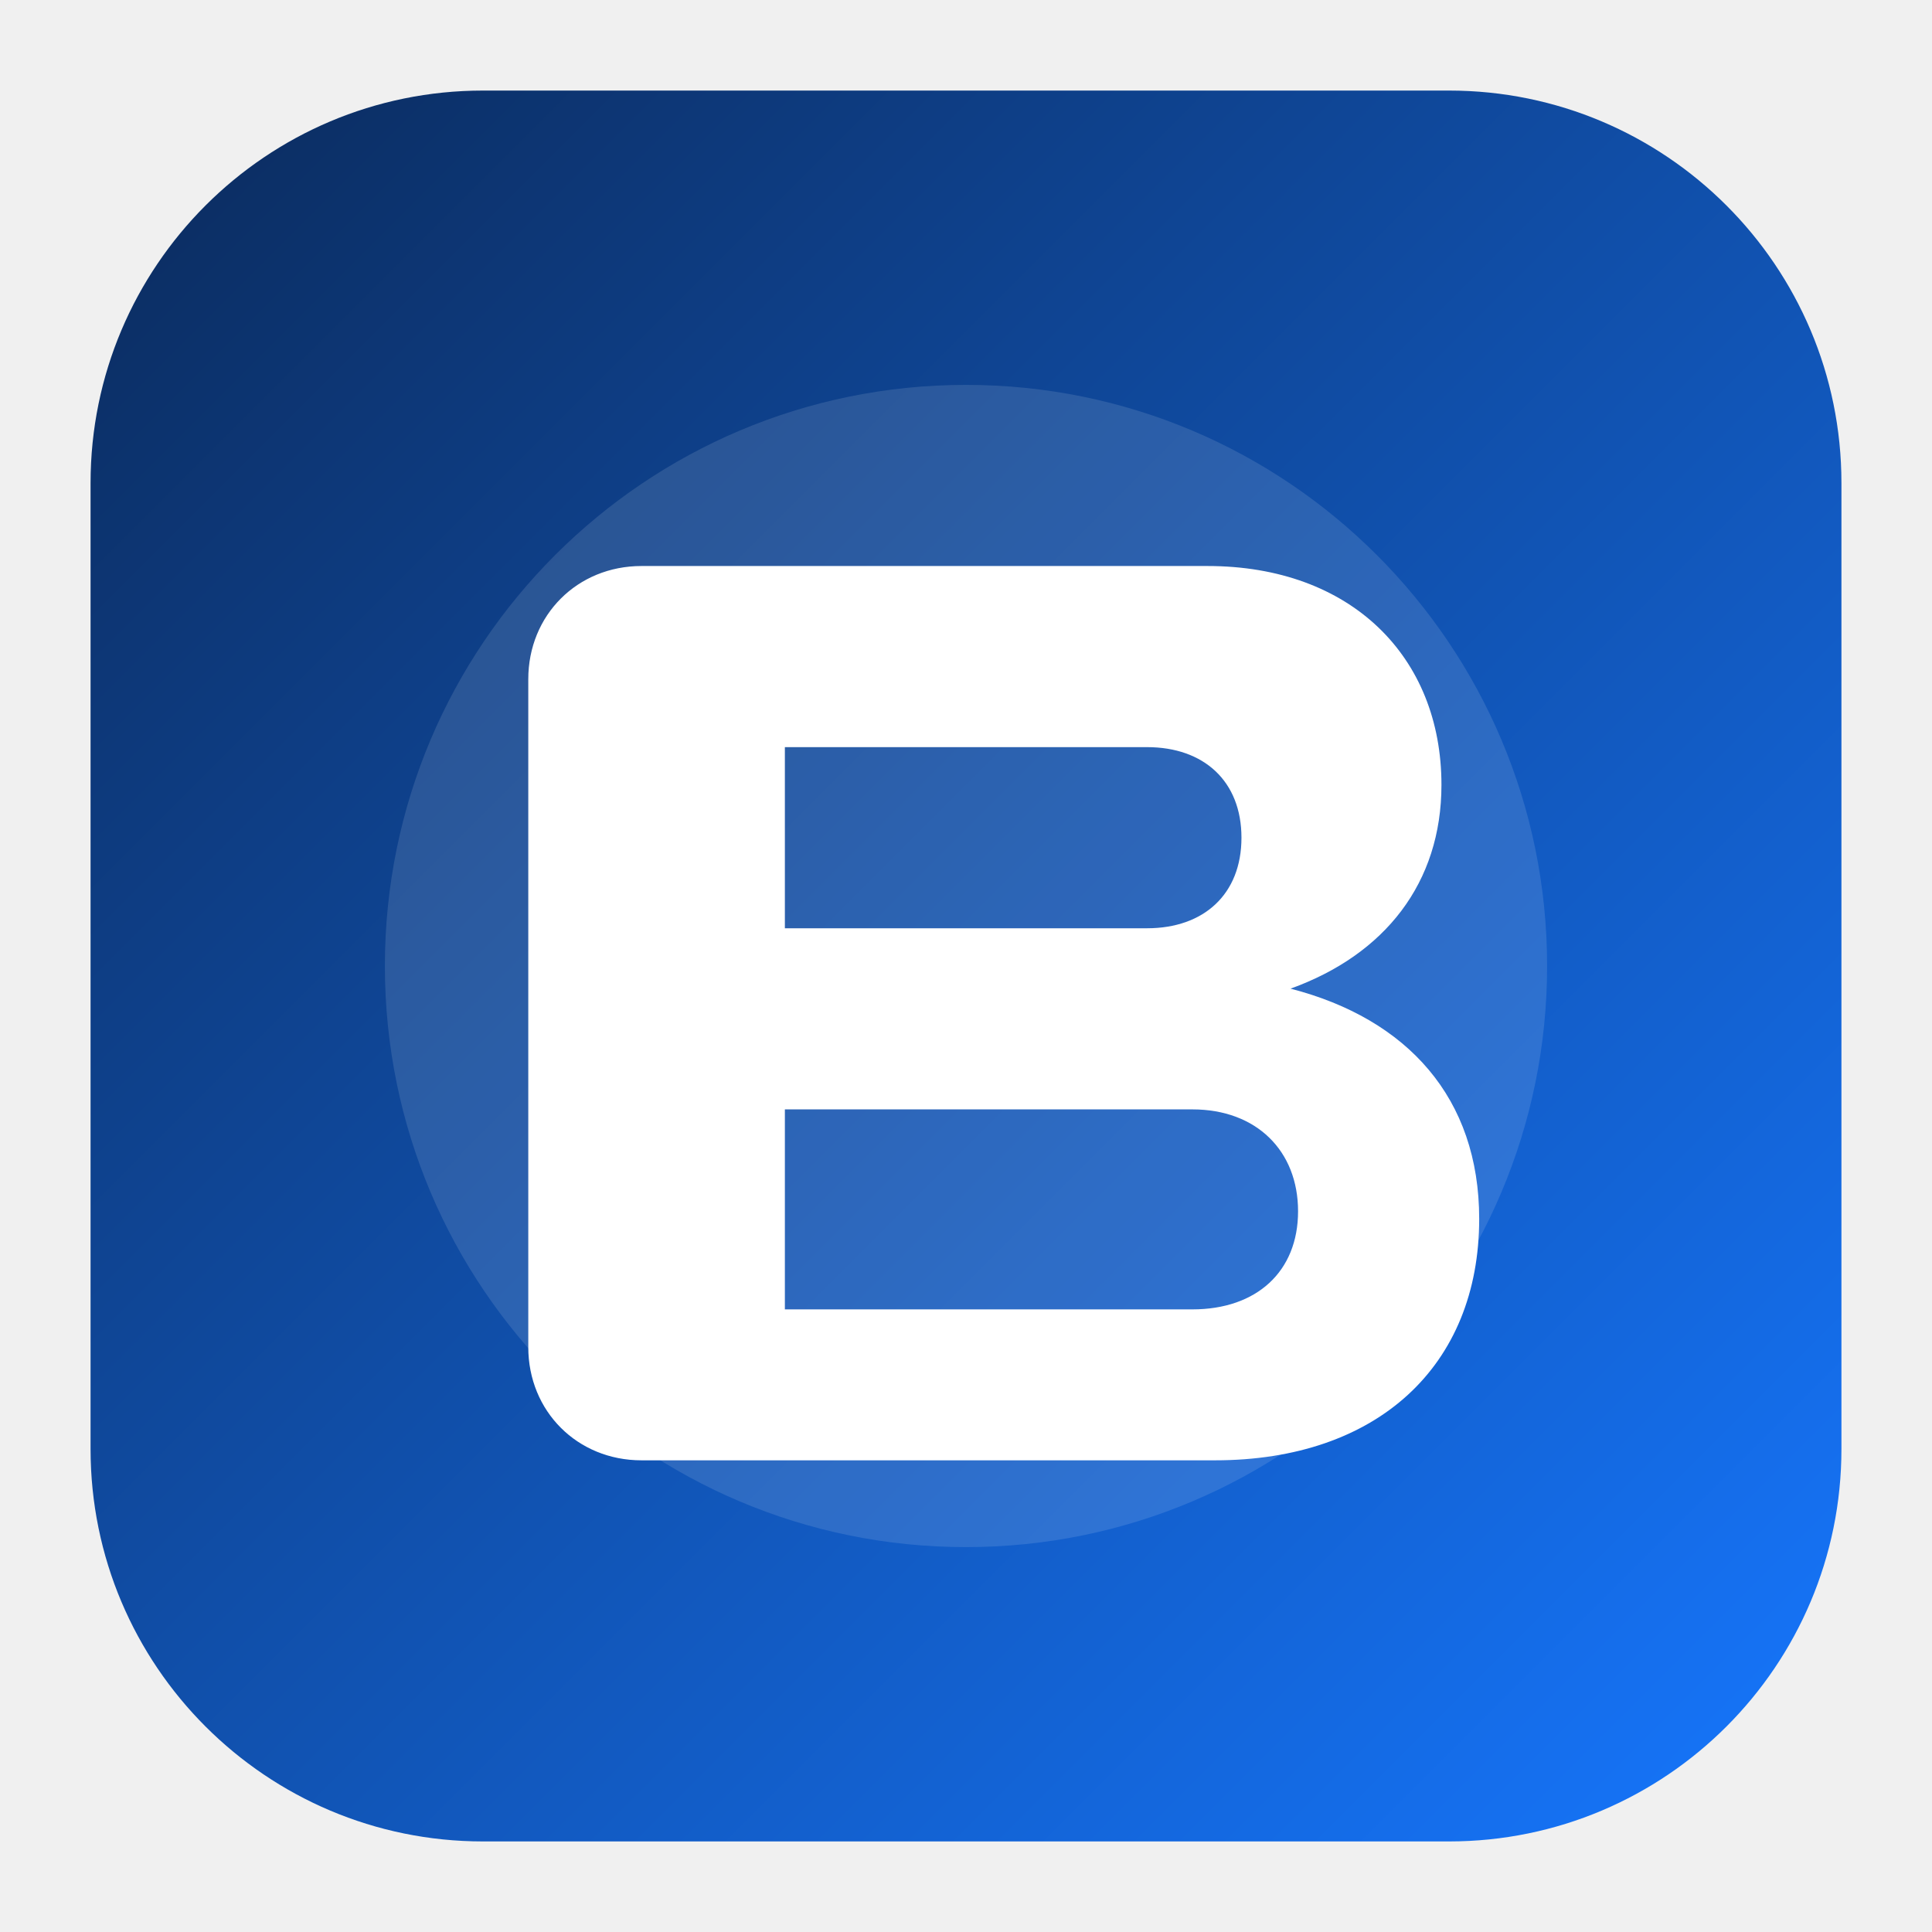
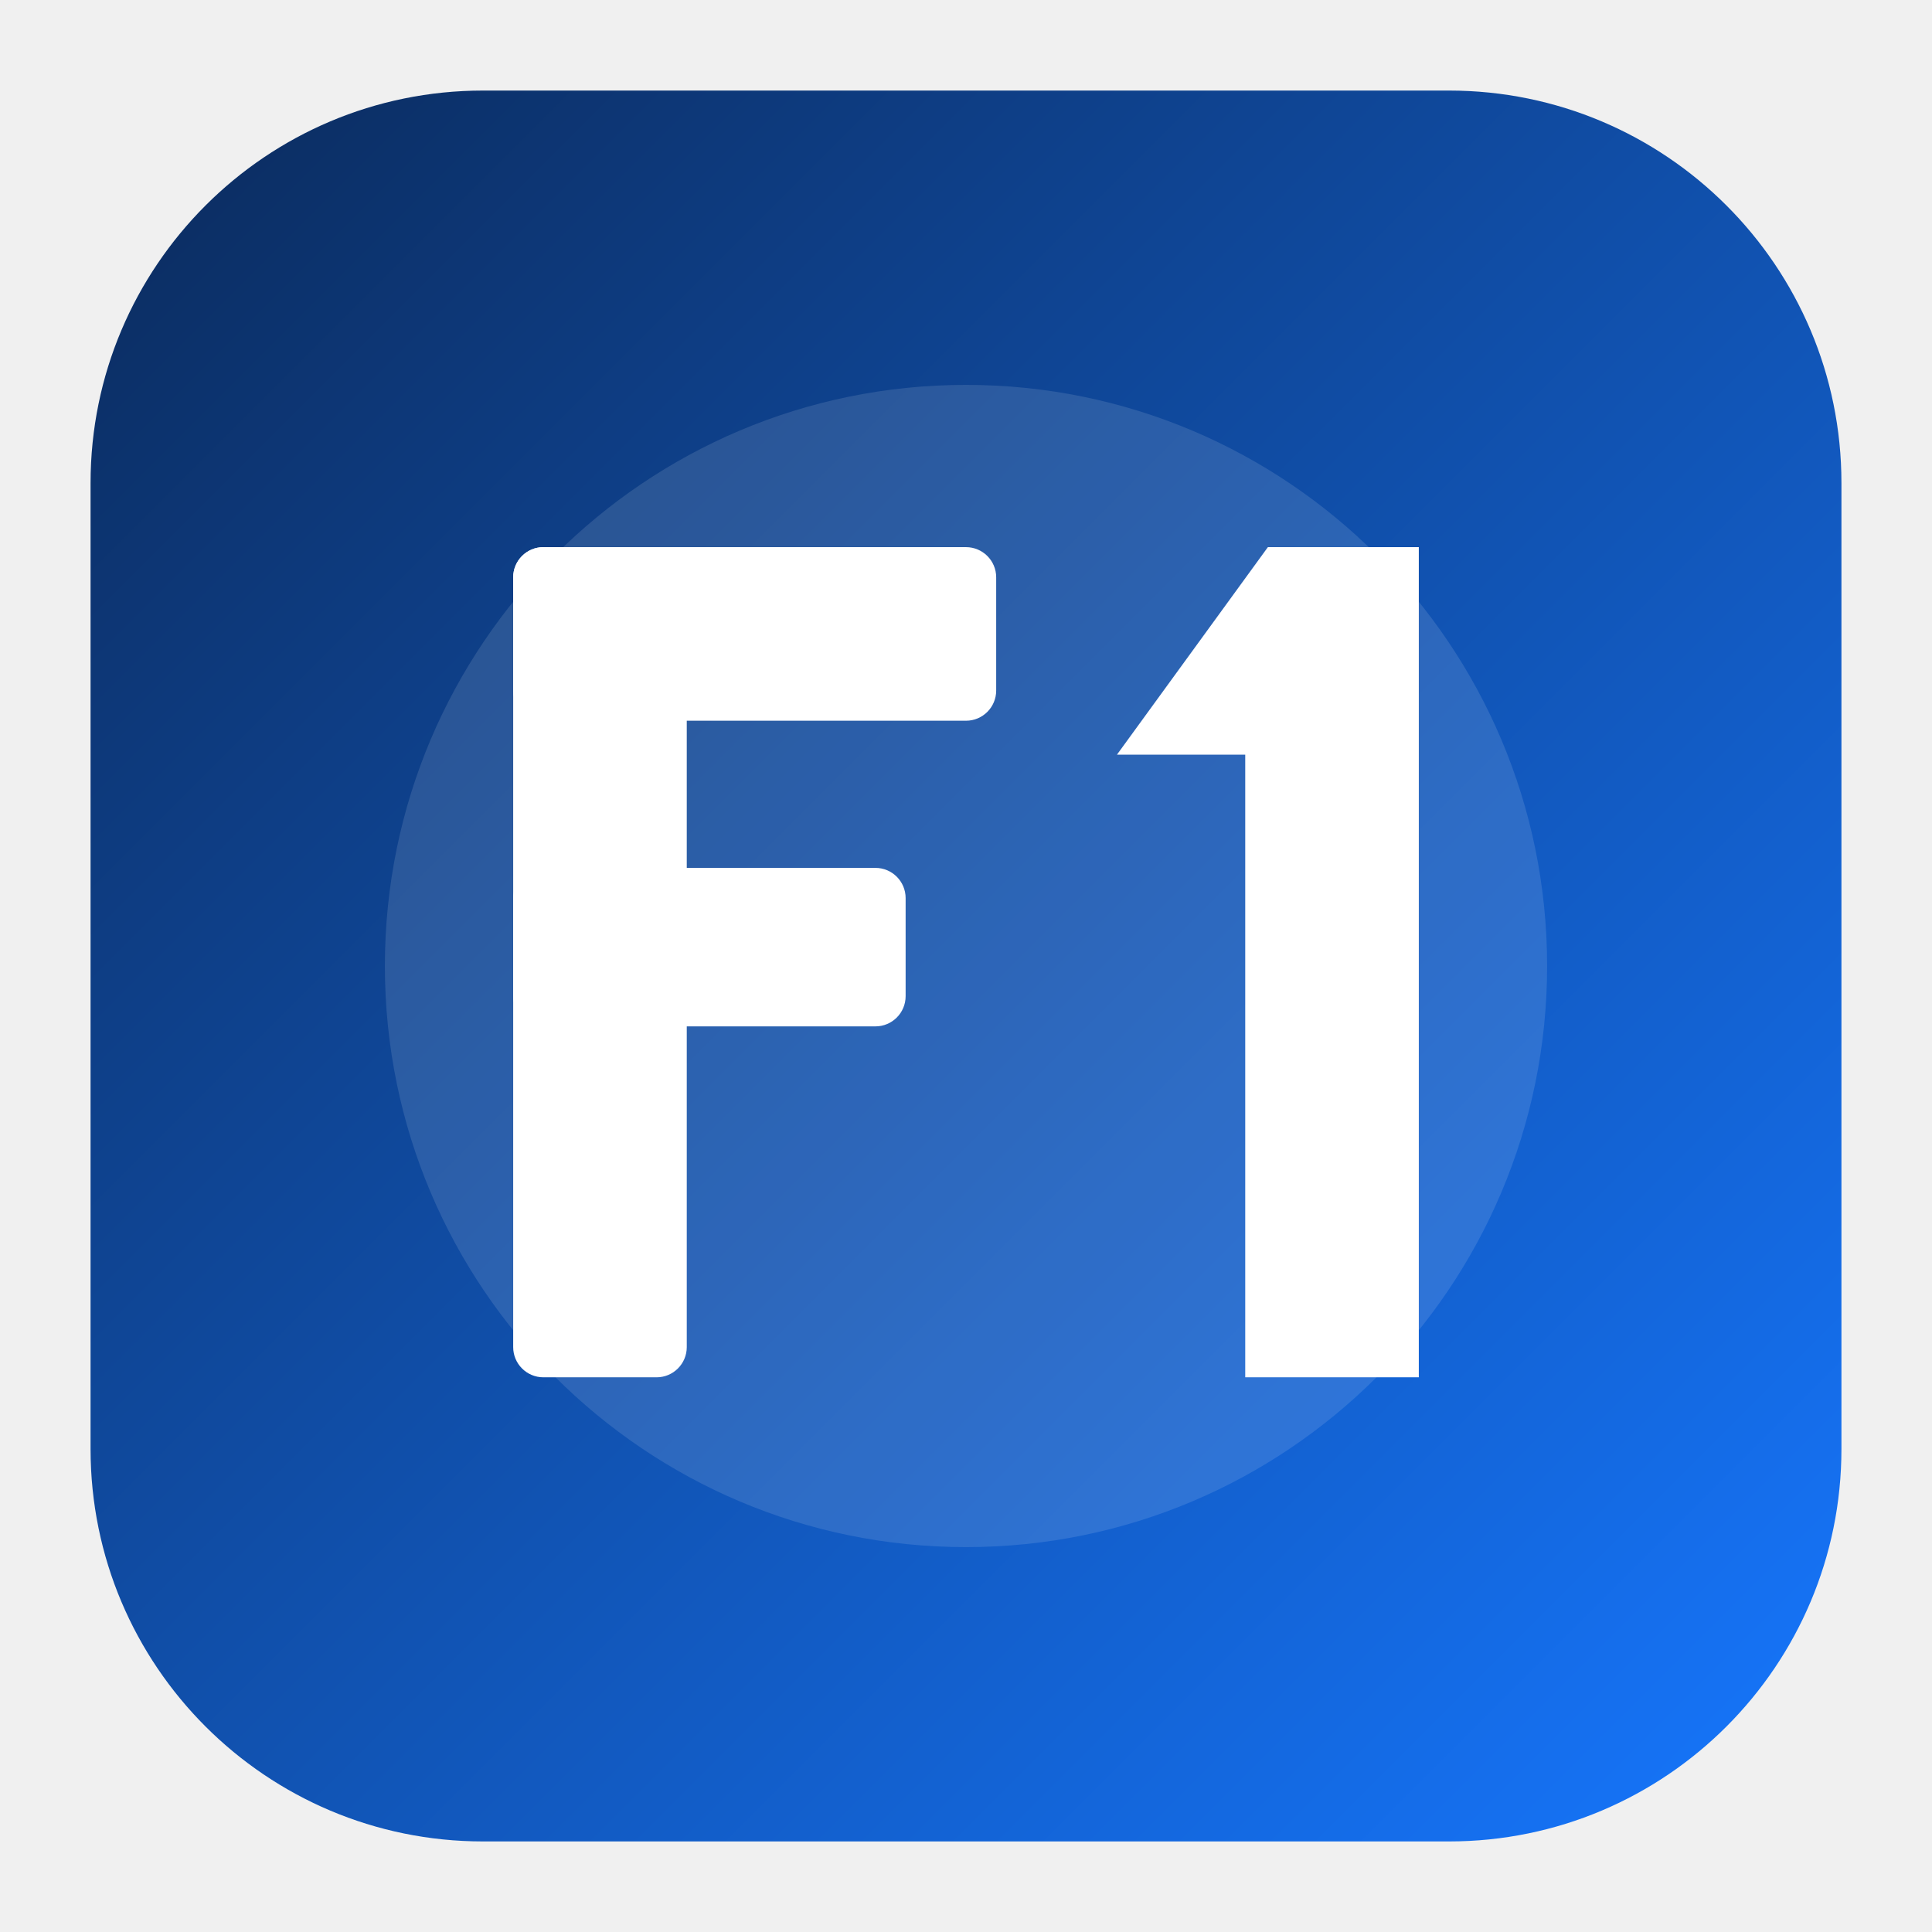
<svg xmlns="http://www.w3.org/2000/svg" width="512" height="512" viewBox="0 0 512 512">
  <defs>
    <linearGradient id="g" x1="0" y1="0" x2="1" y2="1">
      <stop offset="0%" stop-color="#0b2a5b" />
      <stop offset="100%" stop-color="#1677ff" />
    </linearGradient>
  </defs>
  <rect x="24" y="24" width="464" height="464" rx="104" fill="url(#g)" />
  <circle cx="256" cy="256" r="154" fill="#ffffff" opacity=".12" />
-   <path d="M170 150h150c38 0 62 24 62 58 0 26-15 45-40 54 31 8 50 29 50 61 0 39-27 64-70 64H170c-17 0-30-13-30-30V180c0-17 13-30 30-30Zm38 48v48h96c15 0 25-9 25-24s-10-24-25-24h-96Zm0 96v53h108c17 0 28-10 28-26s-11-27-28-27H208Z" fill="#fff" />
+   <rect x="136" y="145" width="46" height="220" rx="8" fill="#fff" />
+   <rect x="136" y="145" width="128" height="46" rx="8" fill="#fff" />
+   <rect x="136" y="230" width="104" height="42" rx="8" fill="#fff" />
+   <path d="M296 200 L336 145 L376 145 L376 365 L330 365 L330 200 Z" fill="#fff" />
</svg>
